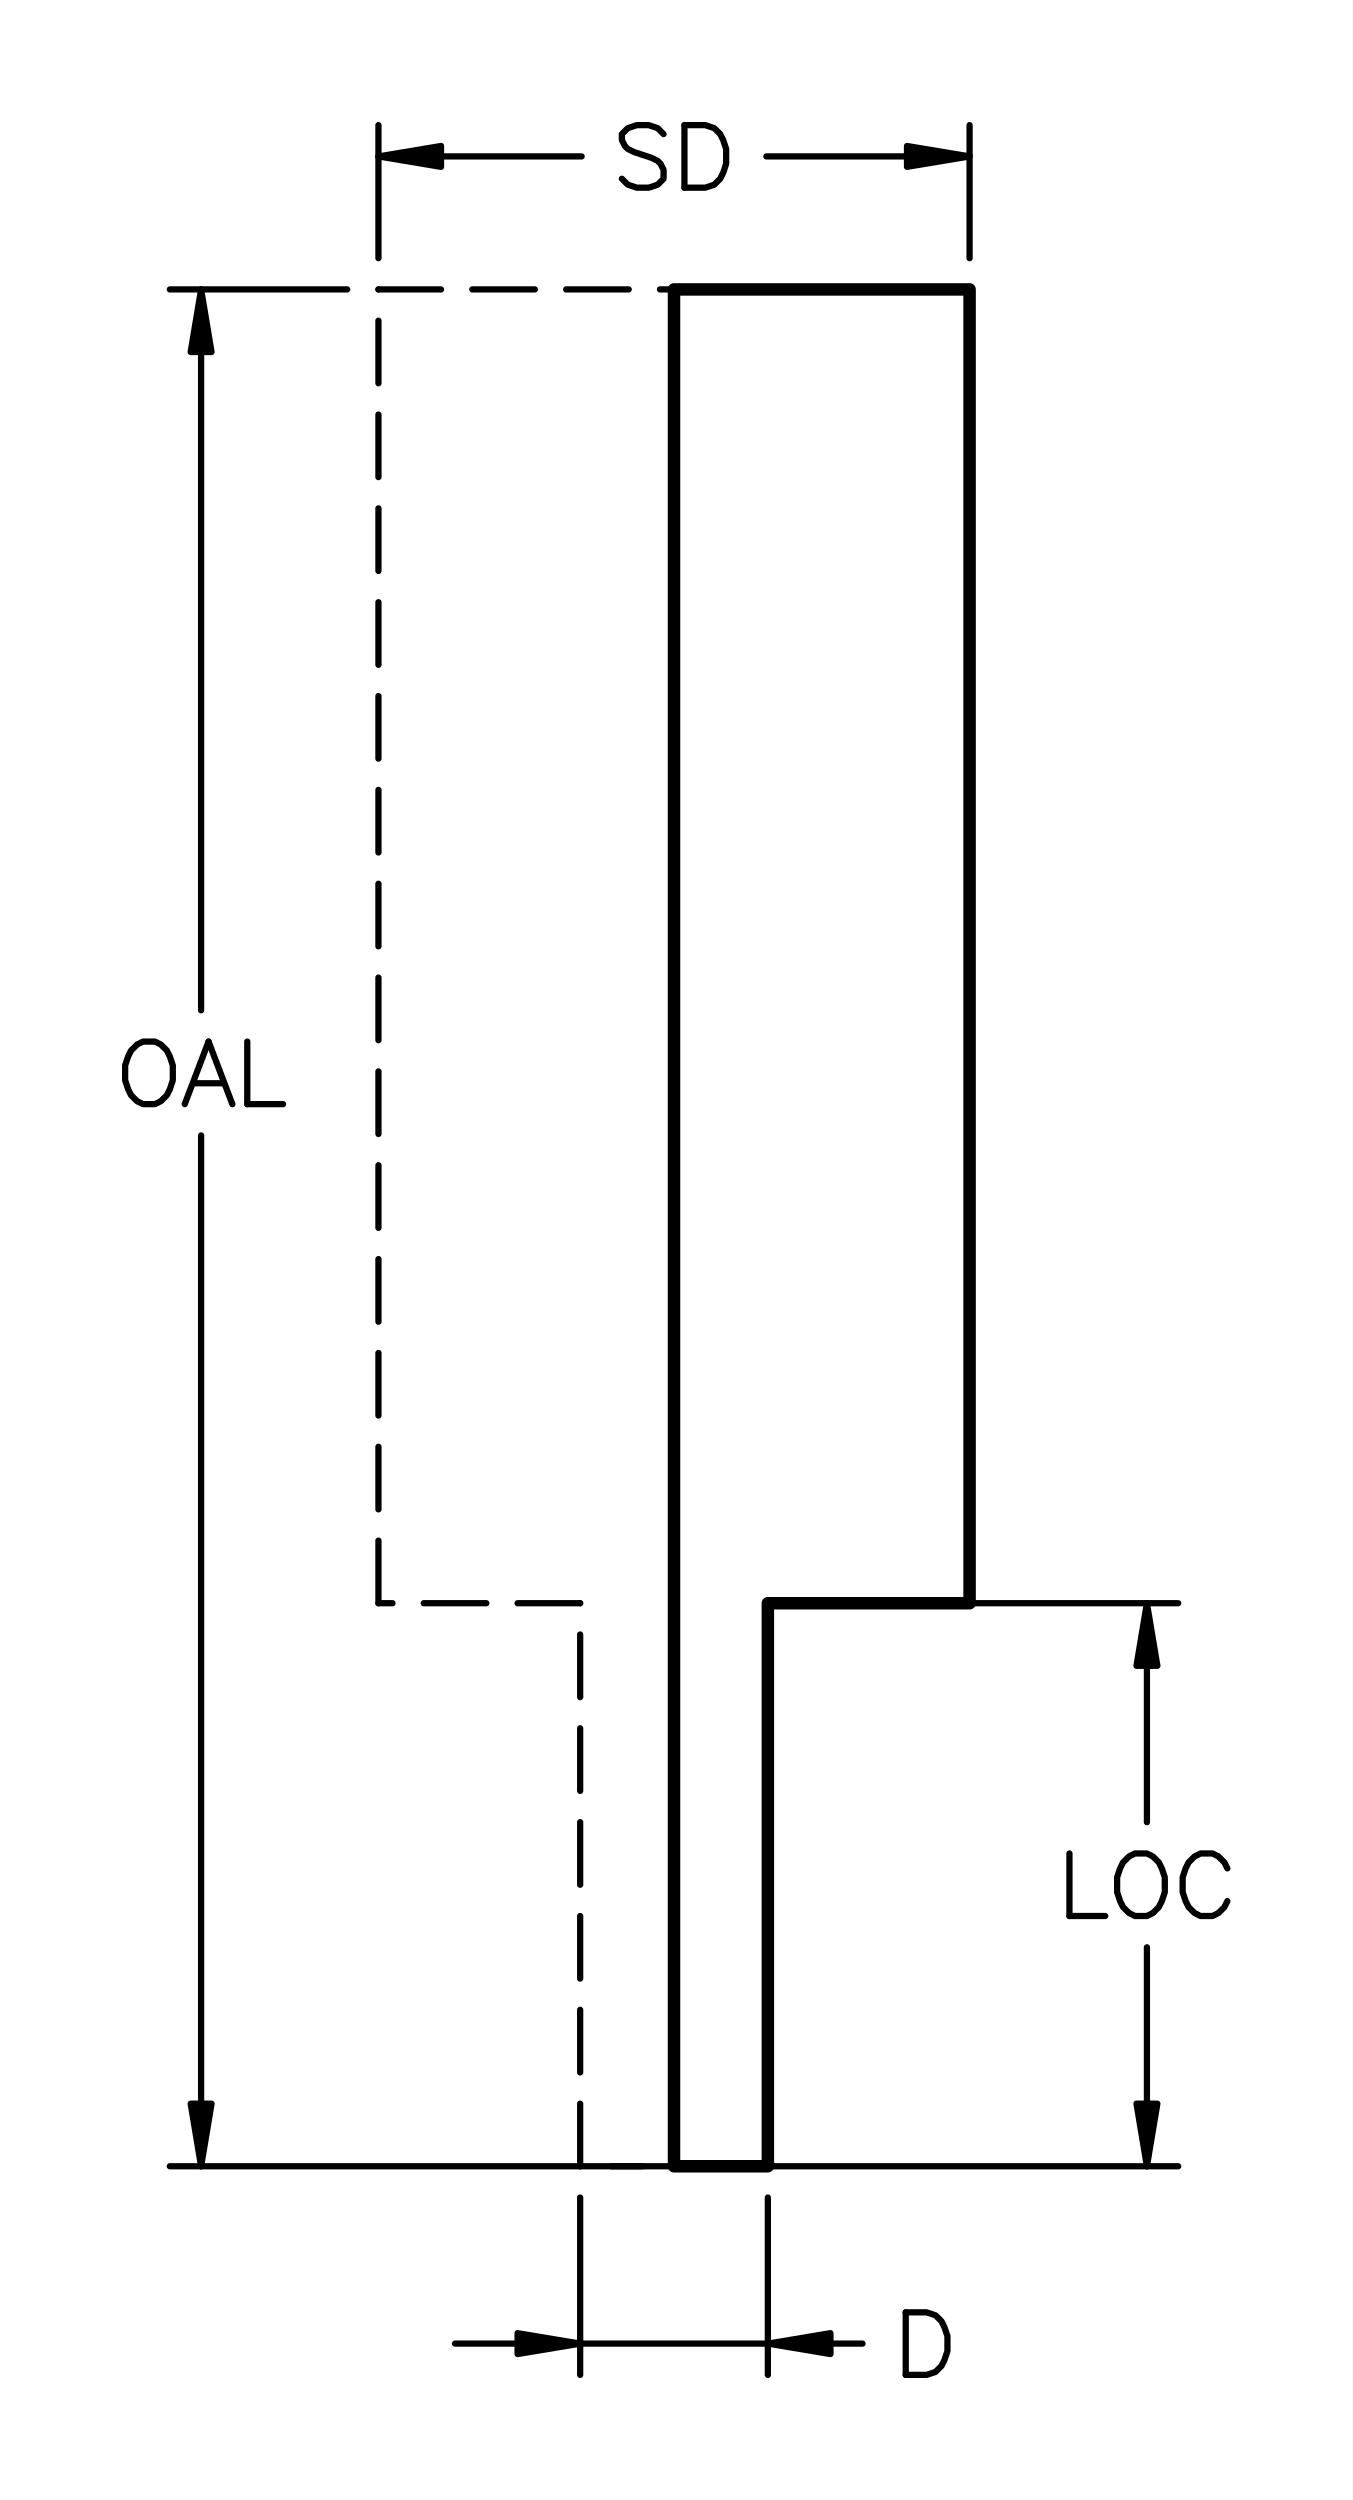
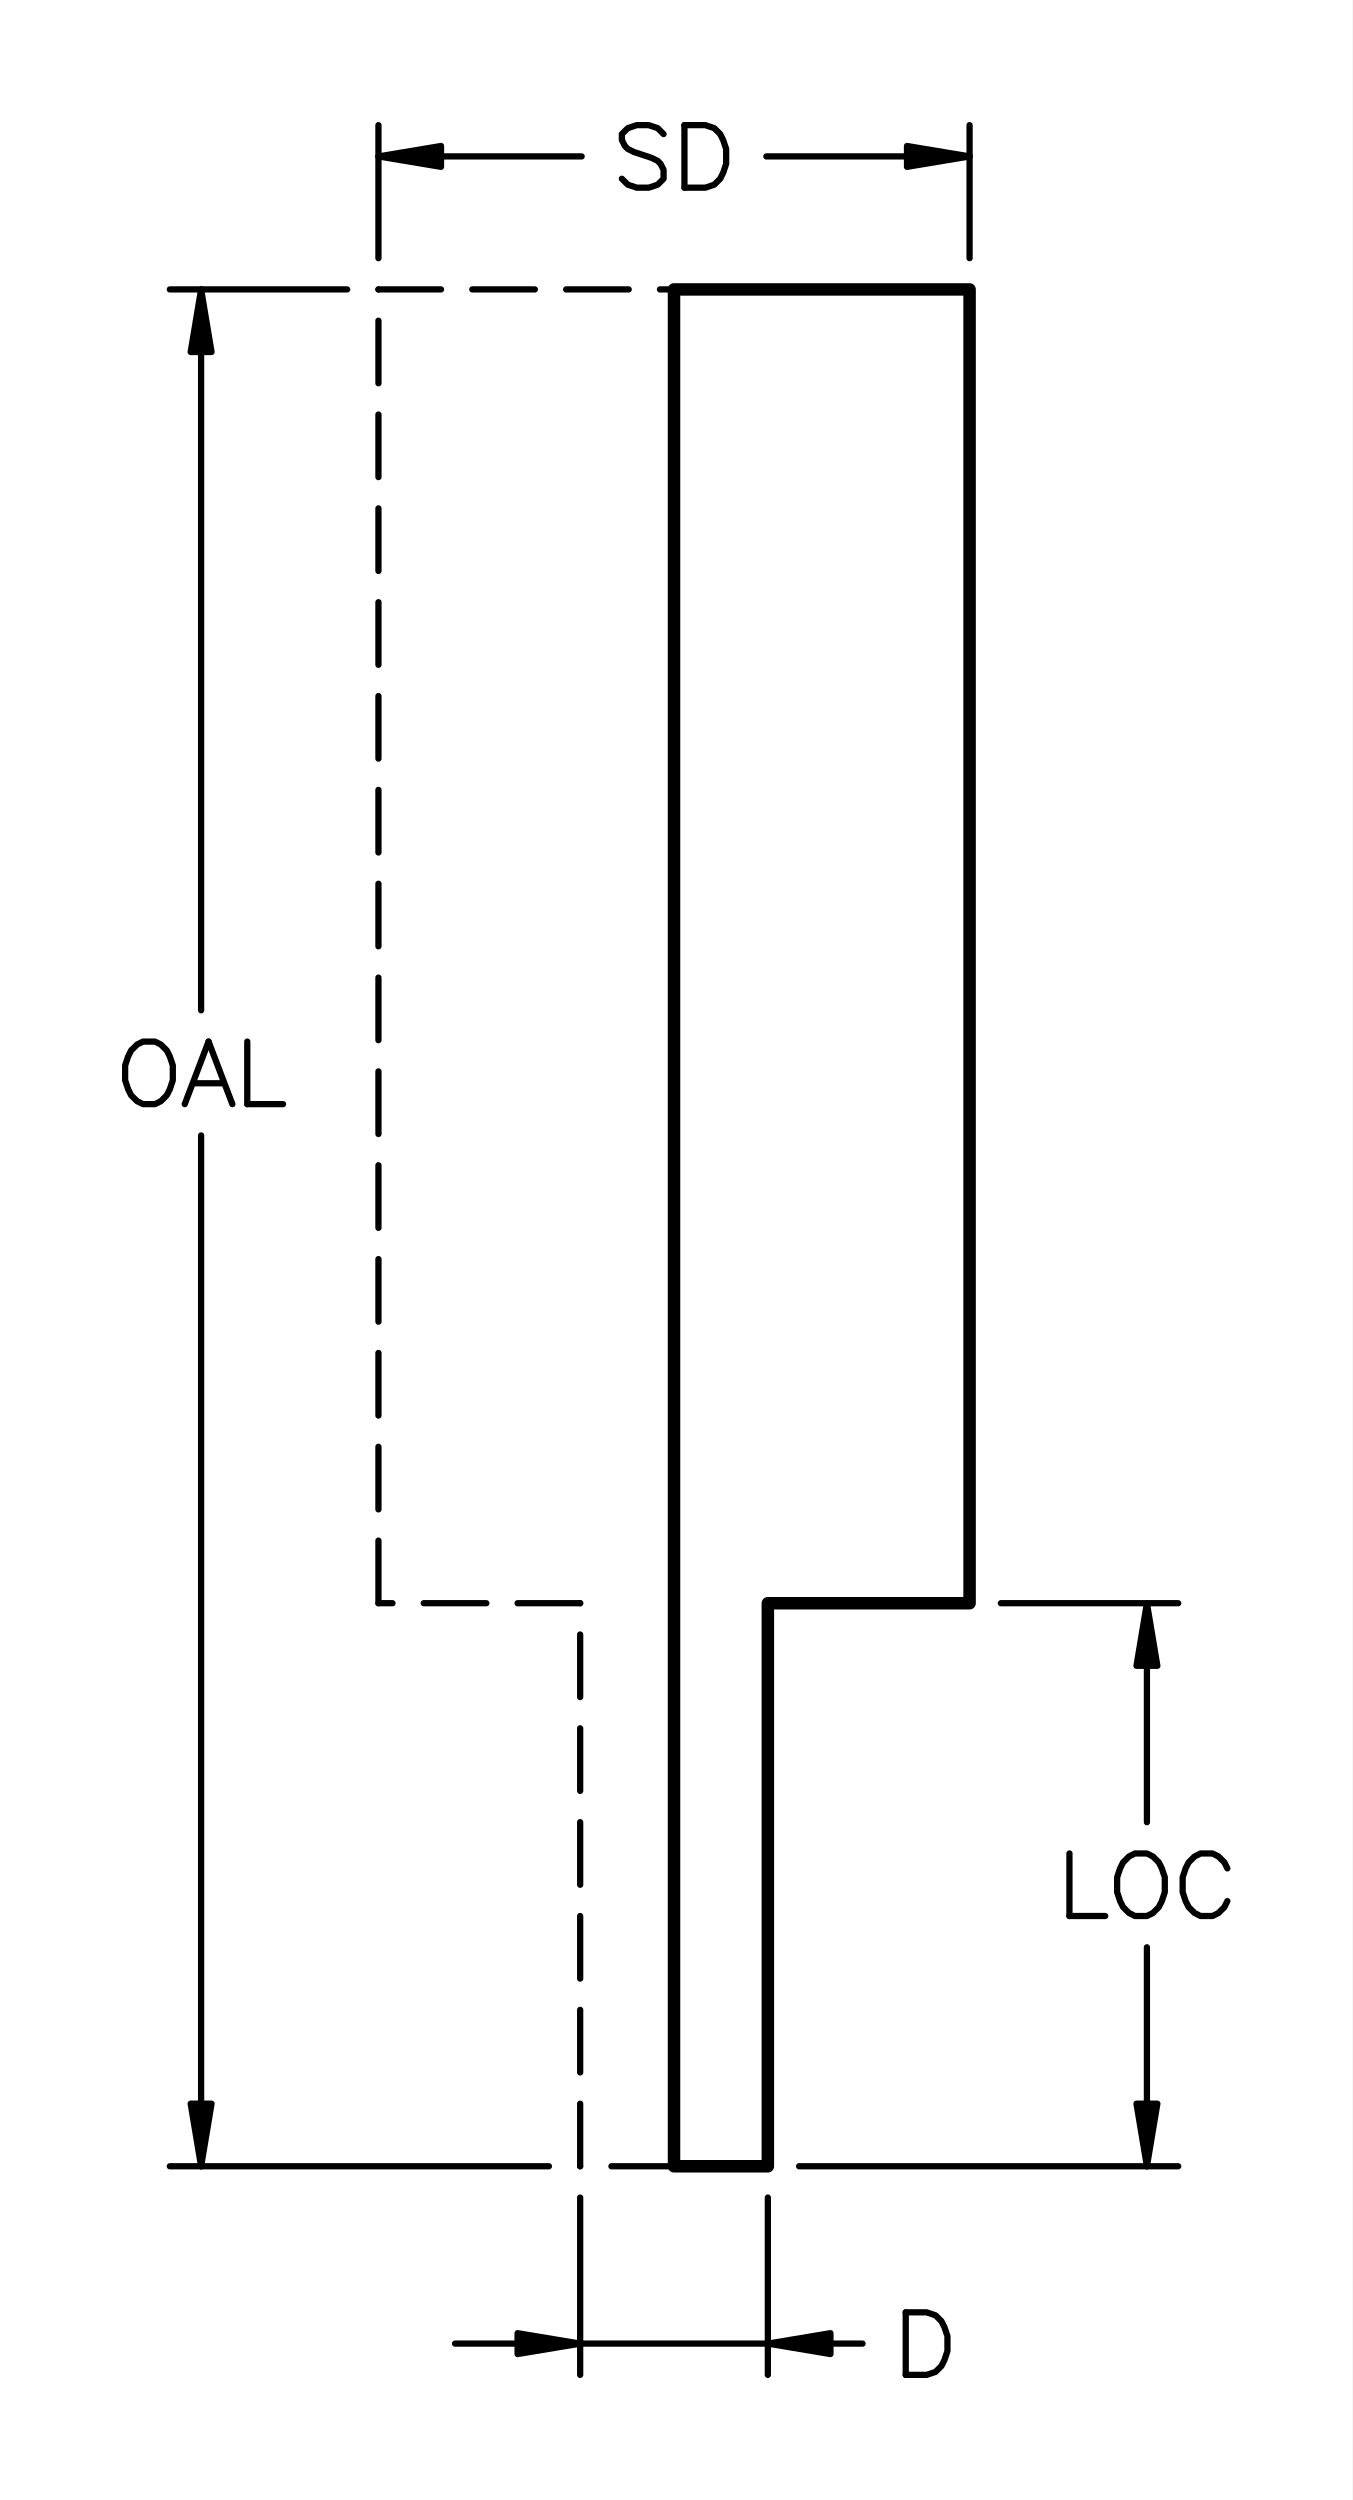
<svg xmlns="http://www.w3.org/2000/svg" width="64.854mm" height="119.882mm" viewBox="-22.804 -73.292 45.758 84.583">
  <rect x="-22.804" y="-73.292" width="45.758" height="84.583" class="paper" fill="white" />
  <path d="M 0 0 L 3.175 0 L 3.175 -19.05 L 10 -19.05 L 10 -63.5 L 0 -63.5 L 0 0" class="ink" fill="none" stroke="black" stroke-width="0.423" stroke-linecap="round" stroke-linejoin="round" />
  <path d="M 0 0 L -3.175 0" class="ink" fill="none" stroke="black" stroke-dasharray="2.117 1.058" stroke-width="0.212" stroke-linecap="round" stroke-linejoin="round" />
  <path d="M -3.175 0 L -3.175 -19.05" class="ink" fill="none" stroke="black" stroke-dasharray="2.117 1.058" stroke-width="0.212" stroke-linecap="round" stroke-linejoin="round" />
  <path d="M -3.175 -19.05 L -10 -19.05" class="ink" fill="none" stroke="black" stroke-dasharray="2.117 1.058" stroke-width="0.212" stroke-linecap="round" stroke-linejoin="round" />
  <path d="M -10 -19.05 L -10 -63.5" class="ink" fill="none" stroke="black" stroke-dasharray="2.117 1.058" stroke-width="0.212" stroke-linecap="round" stroke-linejoin="round" />
  <path d="M -10 -63.5 L 0 -63.5" class="ink" fill="none" stroke="black" stroke-dasharray="2.117 1.058" stroke-width="0.212" stroke-linecap="round" stroke-linejoin="round" />
  <path d="M -3.175 1.058 L -3.175 7.058" class="ink" fill="none" stroke="black" stroke-width="0.212" stroke-linecap="round" stroke-linejoin="round" />
  <path d="M 3.175 1.058 L 3.175 7.058" class="ink" fill="none" stroke="black" stroke-width="0.212" stroke-linecap="round" stroke-linejoin="round" />
  <path d="M -7.408 6 L 6.378 6" class="ink" fill="none" stroke="black" stroke-width="0.212" stroke-linecap="round" stroke-linejoin="round" />
  <path d="M -3.175 6 L -5.292 6.353 L -5.292 5.647 L -3.175 6" class="ink solid" fill="black" stroke="black" stroke-width="0.212" stroke-linecap="round" stroke-linejoin="round" />
  <path d="M 3.175 6 L 5.292 5.647 L 5.292 6.353 L 3.175 6" class="ink solid" fill="black" stroke="black" stroke-width="0.212" stroke-linecap="round" stroke-linejoin="round" />
  <g>
    <rect x="5.723" y="2.825" width="5.644" height="6.35" fill="none" pointer-events="all" />
    <path d="M 7.84 4.942 L 7.84 7.058" class="ink" fill="none" stroke="black" stroke-width="0.212" stroke-linecap="round" stroke-linejoin="round" />
    <path d="M 7.84 4.942 L 8.546 4.942 L 8.848 5.043 L 9.049 5.244 L 9.15 5.446 L 9.251 5.748 L 9.251 6.252 L 9.15 6.554 L 9.049 6.756 L 8.848 6.957 L 8.546 7.058 L 7.84 7.058" class="ink" fill="none" stroke="black" stroke-width="0.212" stroke-linecap="round" stroke-linejoin="round" />
  </g>
-   <path d="M 1.058 0 L 17.058 0" class="ink" fill="none" stroke="black" stroke-width="0.212" stroke-linecap="round" stroke-linejoin="round" />
-   <path d="M 4.233 -19.05 L 17.058 -19.05" class="ink" fill="none" stroke="black" stroke-width="0.212" stroke-linecap="round" stroke-linejoin="round" />
+   <path d="M 4.233 0 L 17.058 0" class="ink" fill="none" stroke="black" stroke-width="0.212" stroke-linecap="round" stroke-linejoin="round" />
+   <path d="M 11.058 -19.05 L 17.058 -19.05" class="ink" fill="none" stroke="black" stroke-width="0.212" stroke-linecap="round" stroke-linejoin="round" />
  <path d="M 16 0 L 16 -7.408" class="ink" fill="none" stroke="black" stroke-width="0.212" stroke-linecap="round" stroke-linejoin="round" />
  <path d="M 16 -11.642 L 16 -19.05" class="ink" fill="none" stroke="black" stroke-width="0.212" stroke-linecap="round" stroke-linejoin="round" />
  <path d="M 16 0 L 15.647 -2.117 L 16.353 -2.117 L 16 0" class="ink solid" fill="black" stroke="black" stroke-width="0.212" stroke-linecap="round" stroke-linejoin="round" />
  <path d="M 16 -19.05 L 16.353 -16.933 L 15.647 -16.933 L 16 -19.05" class="ink solid" fill="black" stroke="black" stroke-width="0.212" stroke-linecap="round" stroke-linejoin="round" />
  <g>
    <rect x="11.263" y="-12.7" width="9.575" height="6.35" fill="none" pointer-events="all" />
    <path d="M 13.379 -10.583 L 13.379 -8.467" class="ink" fill="none" stroke="black" stroke-width="0.212" stroke-linecap="round" stroke-linejoin="round" />
    <path d="M 13.379 -8.467 L 14.589 -8.467" class="ink" fill="none" stroke="black" stroke-width="0.212" stroke-linecap="round" stroke-linejoin="round" />
    <path d="M 15.597 -10.583 L 15.395 -10.482 L 15.194 -10.281 L 15.093 -10.079 L 14.992 -9.777 L 14.992 -9.273 L 15.093 -8.971 L 15.194 -8.769 L 15.395 -8.568 L 15.597 -8.467 L 16 -8.467 L 16.202 -8.568 L 16.403 -8.769 L 16.504 -8.971 L 16.605 -9.273 L 16.605 -9.777 L 16.504 -10.079 L 16.403 -10.281 L 16.202 -10.482 L 16 -10.583 L 15.597 -10.583" class="ink" fill="none" stroke="black" stroke-width="0.212" stroke-linecap="round" stroke-linejoin="round" />
    <path d="M 18.721 -10.079 L 18.621 -10.281 L 18.419 -10.482 L 18.218 -10.583 L 17.814 -10.583 L 17.613 -10.482 L 17.411 -10.281 L 17.31 -10.079 L 17.209 -9.777 L 17.209 -9.273 L 17.31 -8.971 L 17.411 -8.769 L 17.613 -8.568 L 17.814 -8.467 L 18.218 -8.467 L 18.419 -8.568 L 18.621 -8.769 L 18.721 -8.971" class="ink" fill="none" stroke="black" stroke-width="0.212" stroke-linecap="round" stroke-linejoin="round" />
  </g>
-   <path d="M -1.058 0 L -17.058 0" class="ink" fill="none" stroke="black" stroke-width="0.212" stroke-linecap="round" stroke-linejoin="round" />
+   <path d="M -4.233 0 L -17.058 0" class="ink" fill="none" stroke="black" stroke-width="0.212" stroke-linecap="round" stroke-linejoin="round" />
  <path d="M -11.058 -63.5 L -17.058 -63.5" class="ink" fill="none" stroke="black" stroke-width="0.212" stroke-linecap="round" stroke-linejoin="round" />
  <path d="M -16 0 L -16 -34.877" class="ink" fill="none" stroke="black" stroke-width="0.212" stroke-linecap="round" stroke-linejoin="round" />
  <path d="M -16 -39.111 L -16 -63.5" class="ink" fill="none" stroke="black" stroke-width="0.212" stroke-linecap="round" stroke-linejoin="round" />
  <path d="M -16 0 L -16.353 -2.117 L -15.647 -2.117 L -16 0" class="ink solid" fill="black" stroke="black" stroke-width="0.212" stroke-linecap="round" stroke-linejoin="round" />
  <path d="M -16 -63.5 L -15.647 -61.383 L -16.353 -61.383 L -16 -63.5" class="ink solid" fill="black" stroke="black" stroke-width="0.212" stroke-linecap="round" stroke-linejoin="round" />
  <g>
    <rect x="-20.687" y="-40.169" width="9.575" height="6.35" fill="none" pointer-events="all" />
    <path d="M -17.965 -38.052 L -18.167 -37.951 L -18.369 -37.75 L -18.469 -37.548 L -18.57 -37.246 L -18.57 -36.742 L -18.469 -36.44 L -18.369 -36.238 L -18.167 -36.036 L -17.965 -35.935 L -17.562 -35.935 L -17.361 -36.036 L -17.159 -36.238 L -17.058 -36.44 L -16.957 -36.742 L -16.957 -37.246 L -17.058 -37.548 L -17.159 -37.75 L -17.361 -37.951 L -17.562 -38.052 L -17.965 -38.052" class="ink" fill="none" stroke="black" stroke-width="0.212" stroke-linecap="round" stroke-linejoin="round" />
    <path d="M -15.748 -38.052 L -16.554 -35.935" class="ink" fill="none" stroke="black" stroke-width="0.212" stroke-linecap="round" stroke-linejoin="round" />
    <path d="M -15.748 -38.052 L -14.942 -35.935" class="ink" fill="none" stroke="black" stroke-width="0.212" stroke-linecap="round" stroke-linejoin="round" />
    <path d="M -16.252 -36.641 L -15.244 -36.641" class="ink" fill="none" stroke="black" stroke-width="0.212" stroke-linecap="round" stroke-linejoin="round" />
    <path d="M -14.438 -38.052 L -14.438 -35.935" class="ink" fill="none" stroke="black" stroke-width="0.212" stroke-linecap="round" stroke-linejoin="round" />
    <path d="M -14.438 -35.935 L -13.228 -35.935" class="ink" fill="none" stroke="black" stroke-width="0.212" stroke-linecap="round" stroke-linejoin="round" />
  </g>
  <path d="M -10 -64.558 L -10 -69.058" class="ink" fill="none" stroke="black" stroke-width="0.212" stroke-linecap="round" stroke-linejoin="round" />
  <path d="M 10 -64.558 L 10 -69.058" class="ink" fill="none" stroke="black" stroke-width="0.212" stroke-linecap="round" stroke-linejoin="round" />
  <path d="M -10 -68 L -3.125 -68" class="ink" fill="none" stroke="black" stroke-width="0.212" stroke-linecap="round" stroke-linejoin="round" />
  <path d="M 3.125 -68 L 10 -68" class="ink" fill="none" stroke="black" stroke-width="0.212" stroke-linecap="round" stroke-linejoin="round" />
  <path d="M -10 -68 L -7.883 -68.353 L -7.883 -67.647 L -10 -68" class="ink solid" fill="black" stroke="black" stroke-width="0.212" stroke-linecap="round" stroke-linejoin="round" />
  <path d="M 10 -68 L 7.883 -67.647 L 7.883 -68.353 L 10 -68" class="ink solid" fill="black" stroke="black" stroke-width="0.212" stroke-linecap="round" stroke-linejoin="round" />
  <g>
    <rect x="-3.881" y="-71.175" width="7.761" height="6.35" fill="none" pointer-events="all" />
    <path d="M -0.353 -68.756 L -0.554 -68.957 L -0.857 -69.058 L -1.26 -69.058 L -1.562 -68.957 L -1.764 -68.756 L -1.764 -68.554 L -1.663 -68.353 L -1.562 -68.252 L -1.361 -68.151 L -0.756 -67.95 L -0.554 -67.849 L -0.454 -67.748 L -0.353 -67.546 L -0.353 -67.244 L -0.554 -67.043 L -0.857 -66.942 L -1.26 -66.942 L -1.562 -67.043 L -1.764 -67.244" class="ink" fill="none" stroke="black" stroke-width="0.212" stroke-linecap="round" stroke-linejoin="round" />
    <path d="M 0.353 -69.058 L 0.353 -66.942" class="ink" fill="none" stroke="black" stroke-width="0.212" stroke-linecap="round" stroke-linejoin="round" />
    <path d="M 0.353 -69.058 L 1.058 -69.058 L 1.361 -68.957 L 1.562 -68.756 L 1.663 -68.554 L 1.764 -68.252 L 1.764 -67.748 L 1.663 -67.446 L 1.562 -67.244 L 1.361 -67.043 L 1.058 -66.942 L 0.353 -66.942" class="ink" fill="none" stroke="black" stroke-width="0.212" stroke-linecap="round" stroke-linejoin="round" />
  </g>
</svg>
